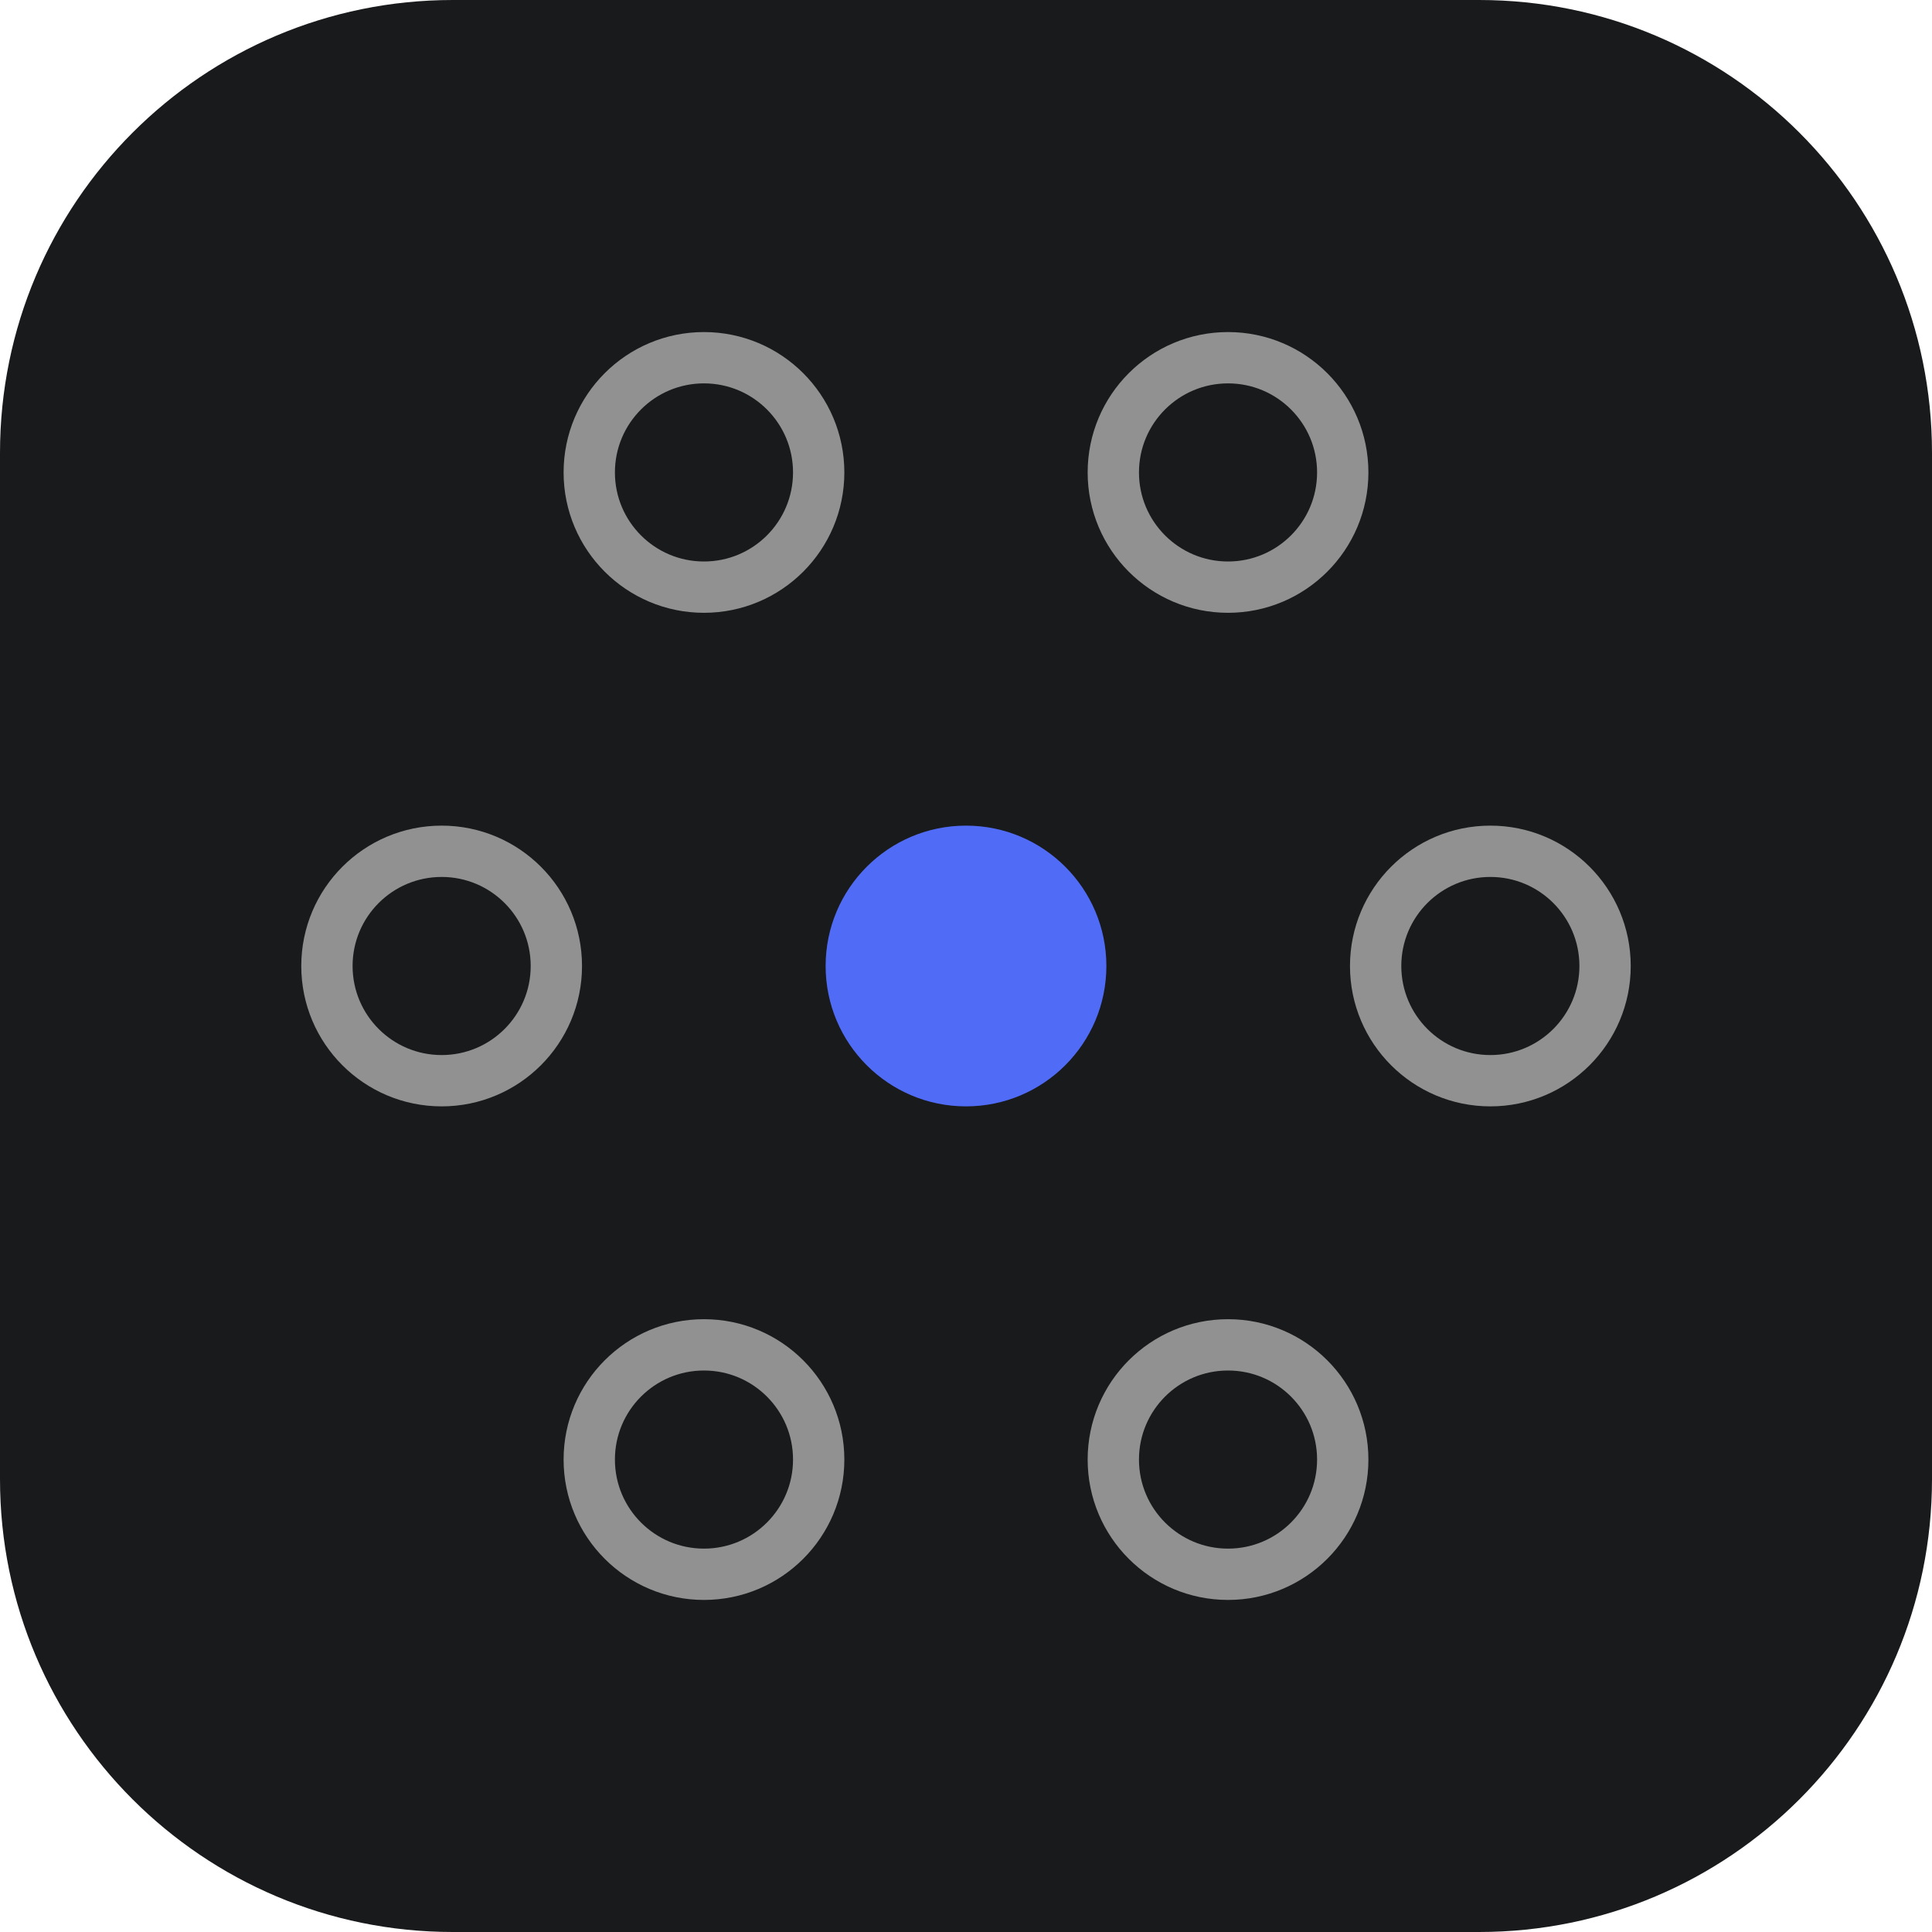
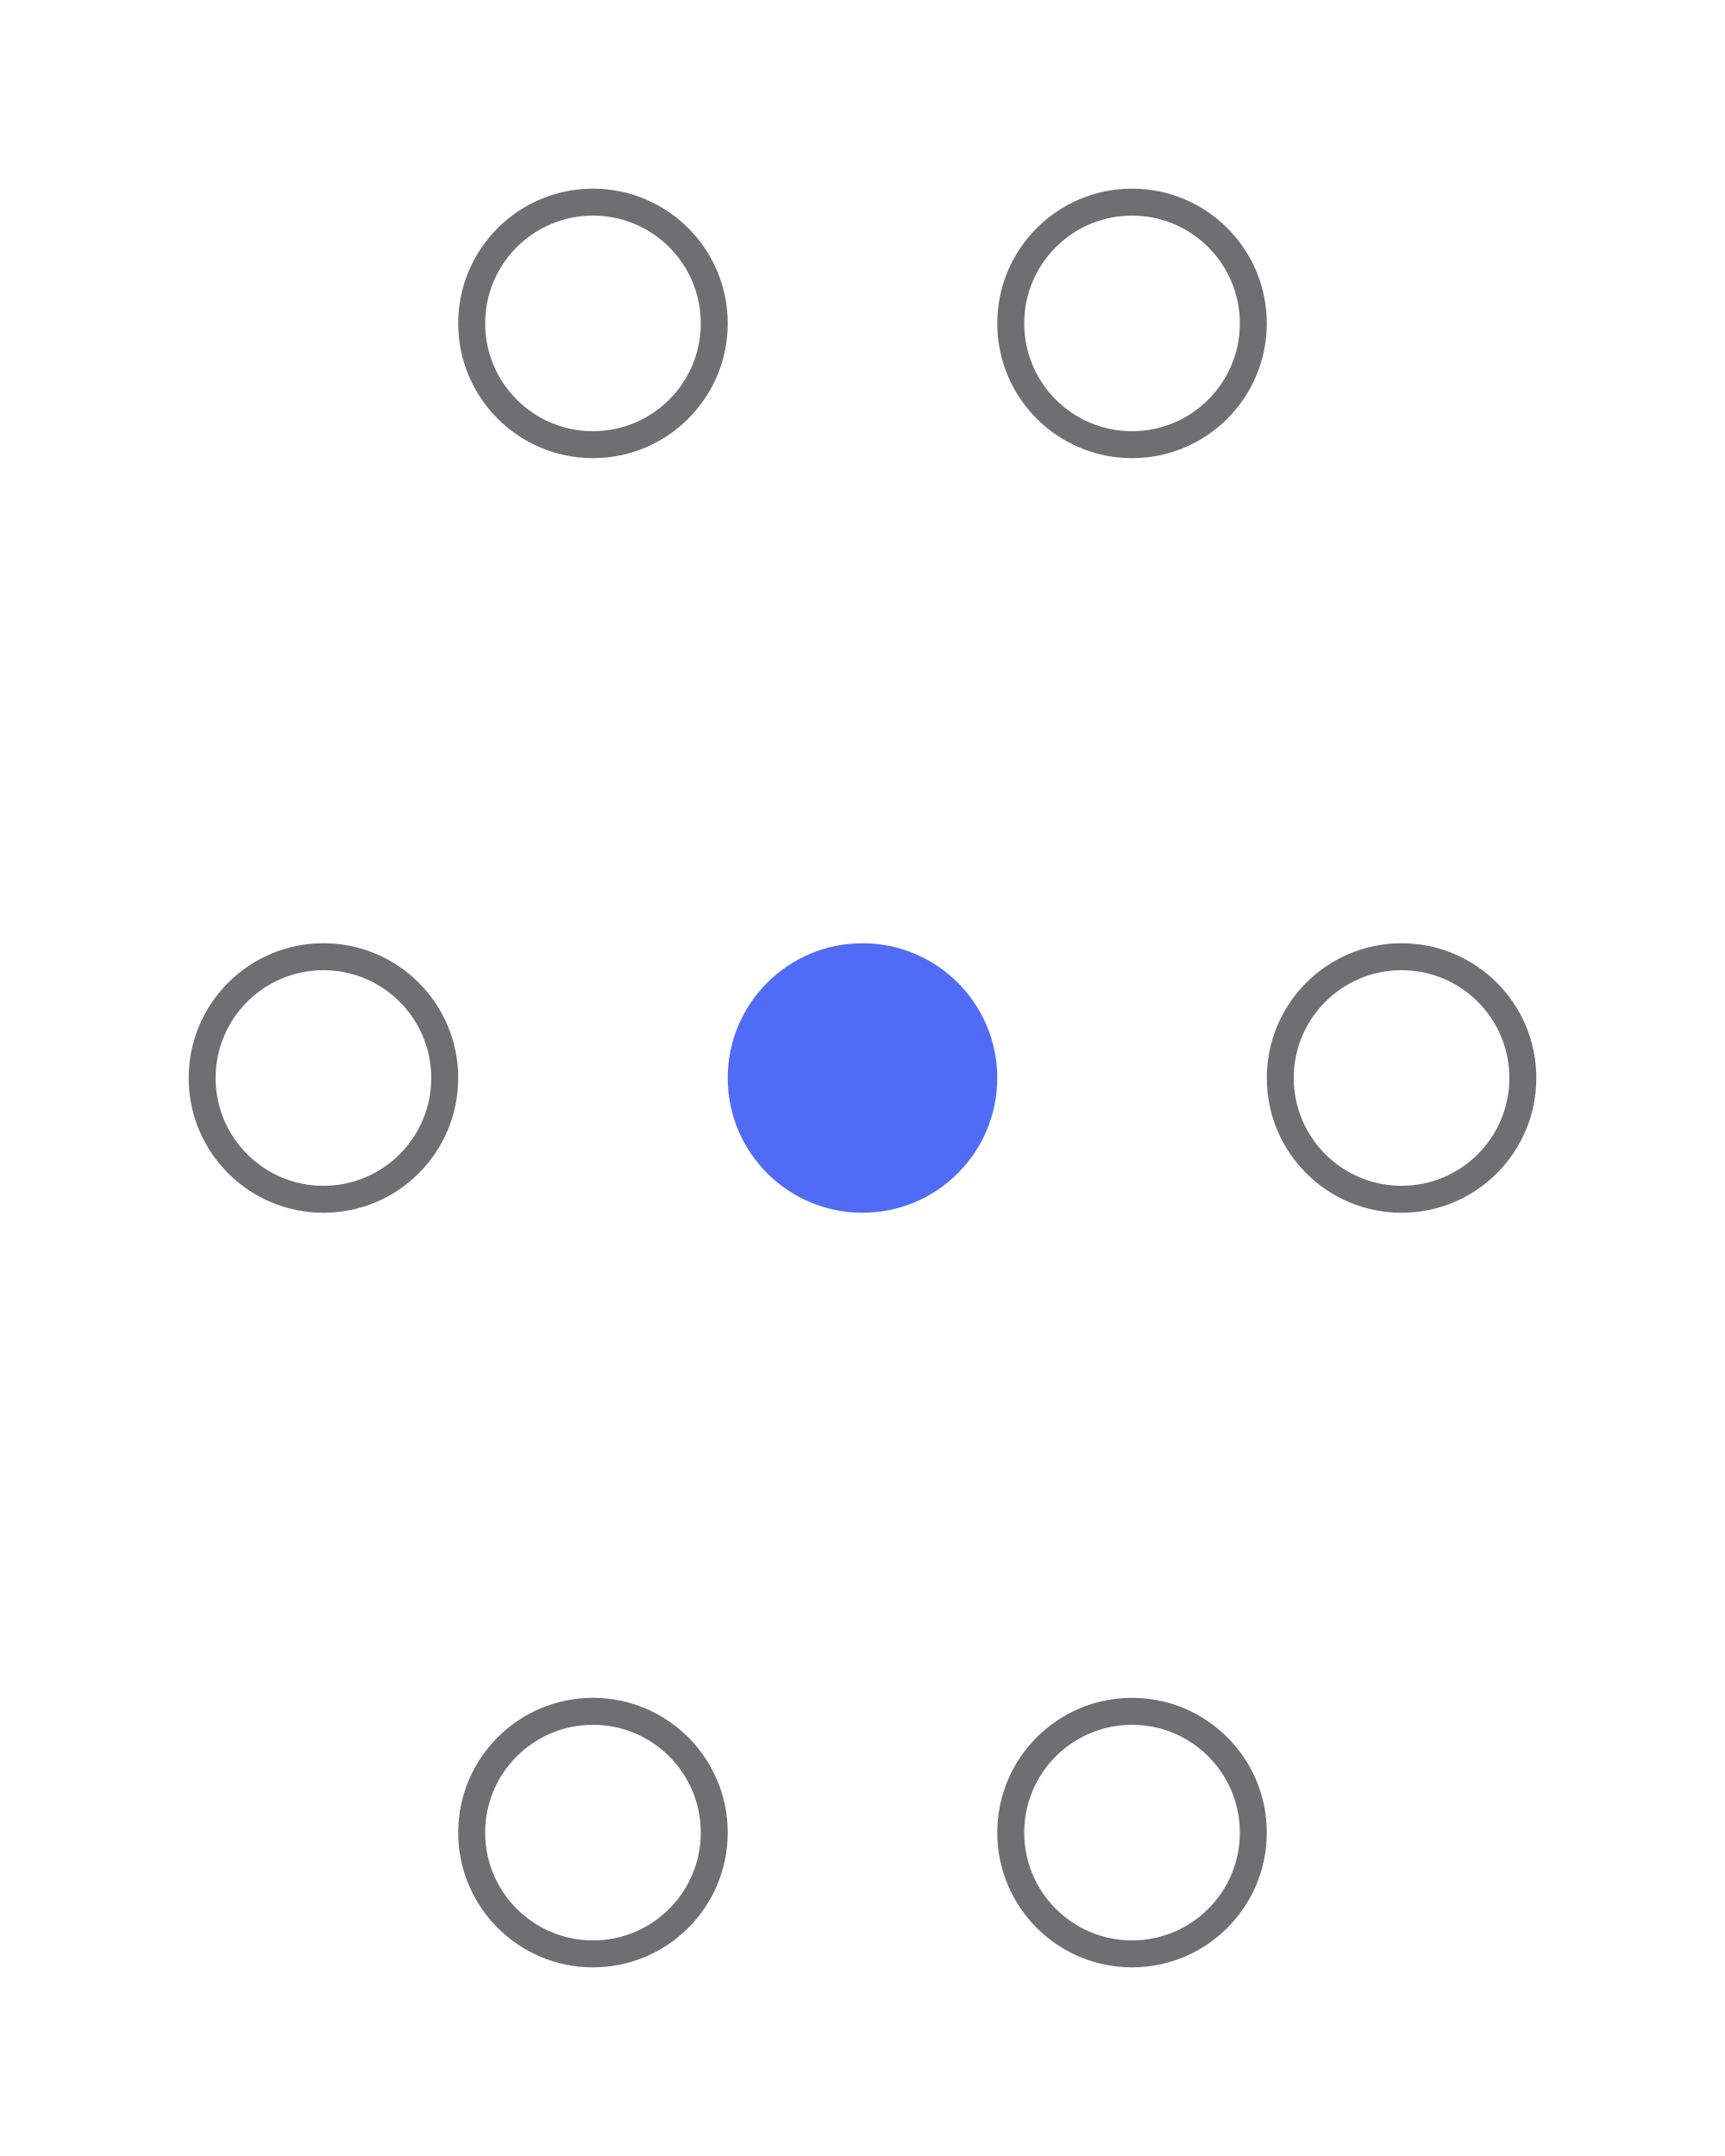
- <svg xmlns="http://www.w3.org/2000/svg" viewBox="0 0 64 64" role="img" aria-label="agentview">
-   <rect width="64" height="64" rx="15" fill="#181A1B" />
-   <g fill="none" stroke="#919191" stroke-width="1.7">
-     <circle cx="23.32" cy="15.65" r="3.8" />
-     <circle cx="40.68" cy="15.65" r="3.8" />
-     <circle cx="14.63" cy="32" r="3.8" />
-     <circle cx="49.37" cy="32" r="3.8" />
-     <circle cx="23.32" cy="48.35" r="3.8" />
-     <circle cx="40.68" cy="48.35" r="3.8" />
+ <svg xmlns="http://www.w3.org/2000/svg" viewBox="0 0 64 80" role="img" aria-label="agentview">
+   <g fill="none" stroke="#6e6e73" stroke-width="1">
+     <circle cx="22" cy="12" r="4.5" />
+     <circle cx="42" cy="12" r="4.5" />
+     <circle cx="12" cy="40" r="4.5" />
+     <circle cx="52" cy="40" r="4.5" />
+     <circle cx="22" cy="68" r="4.5" />
+     <circle cx="42" cy="68" r="4.5" />
  </g>
-   <circle cx="32" cy="32" r="4.65" fill="#506CF7" />
+   <circle cx="32" cy="40" r="5" fill="#506CF7" />
</svg>
